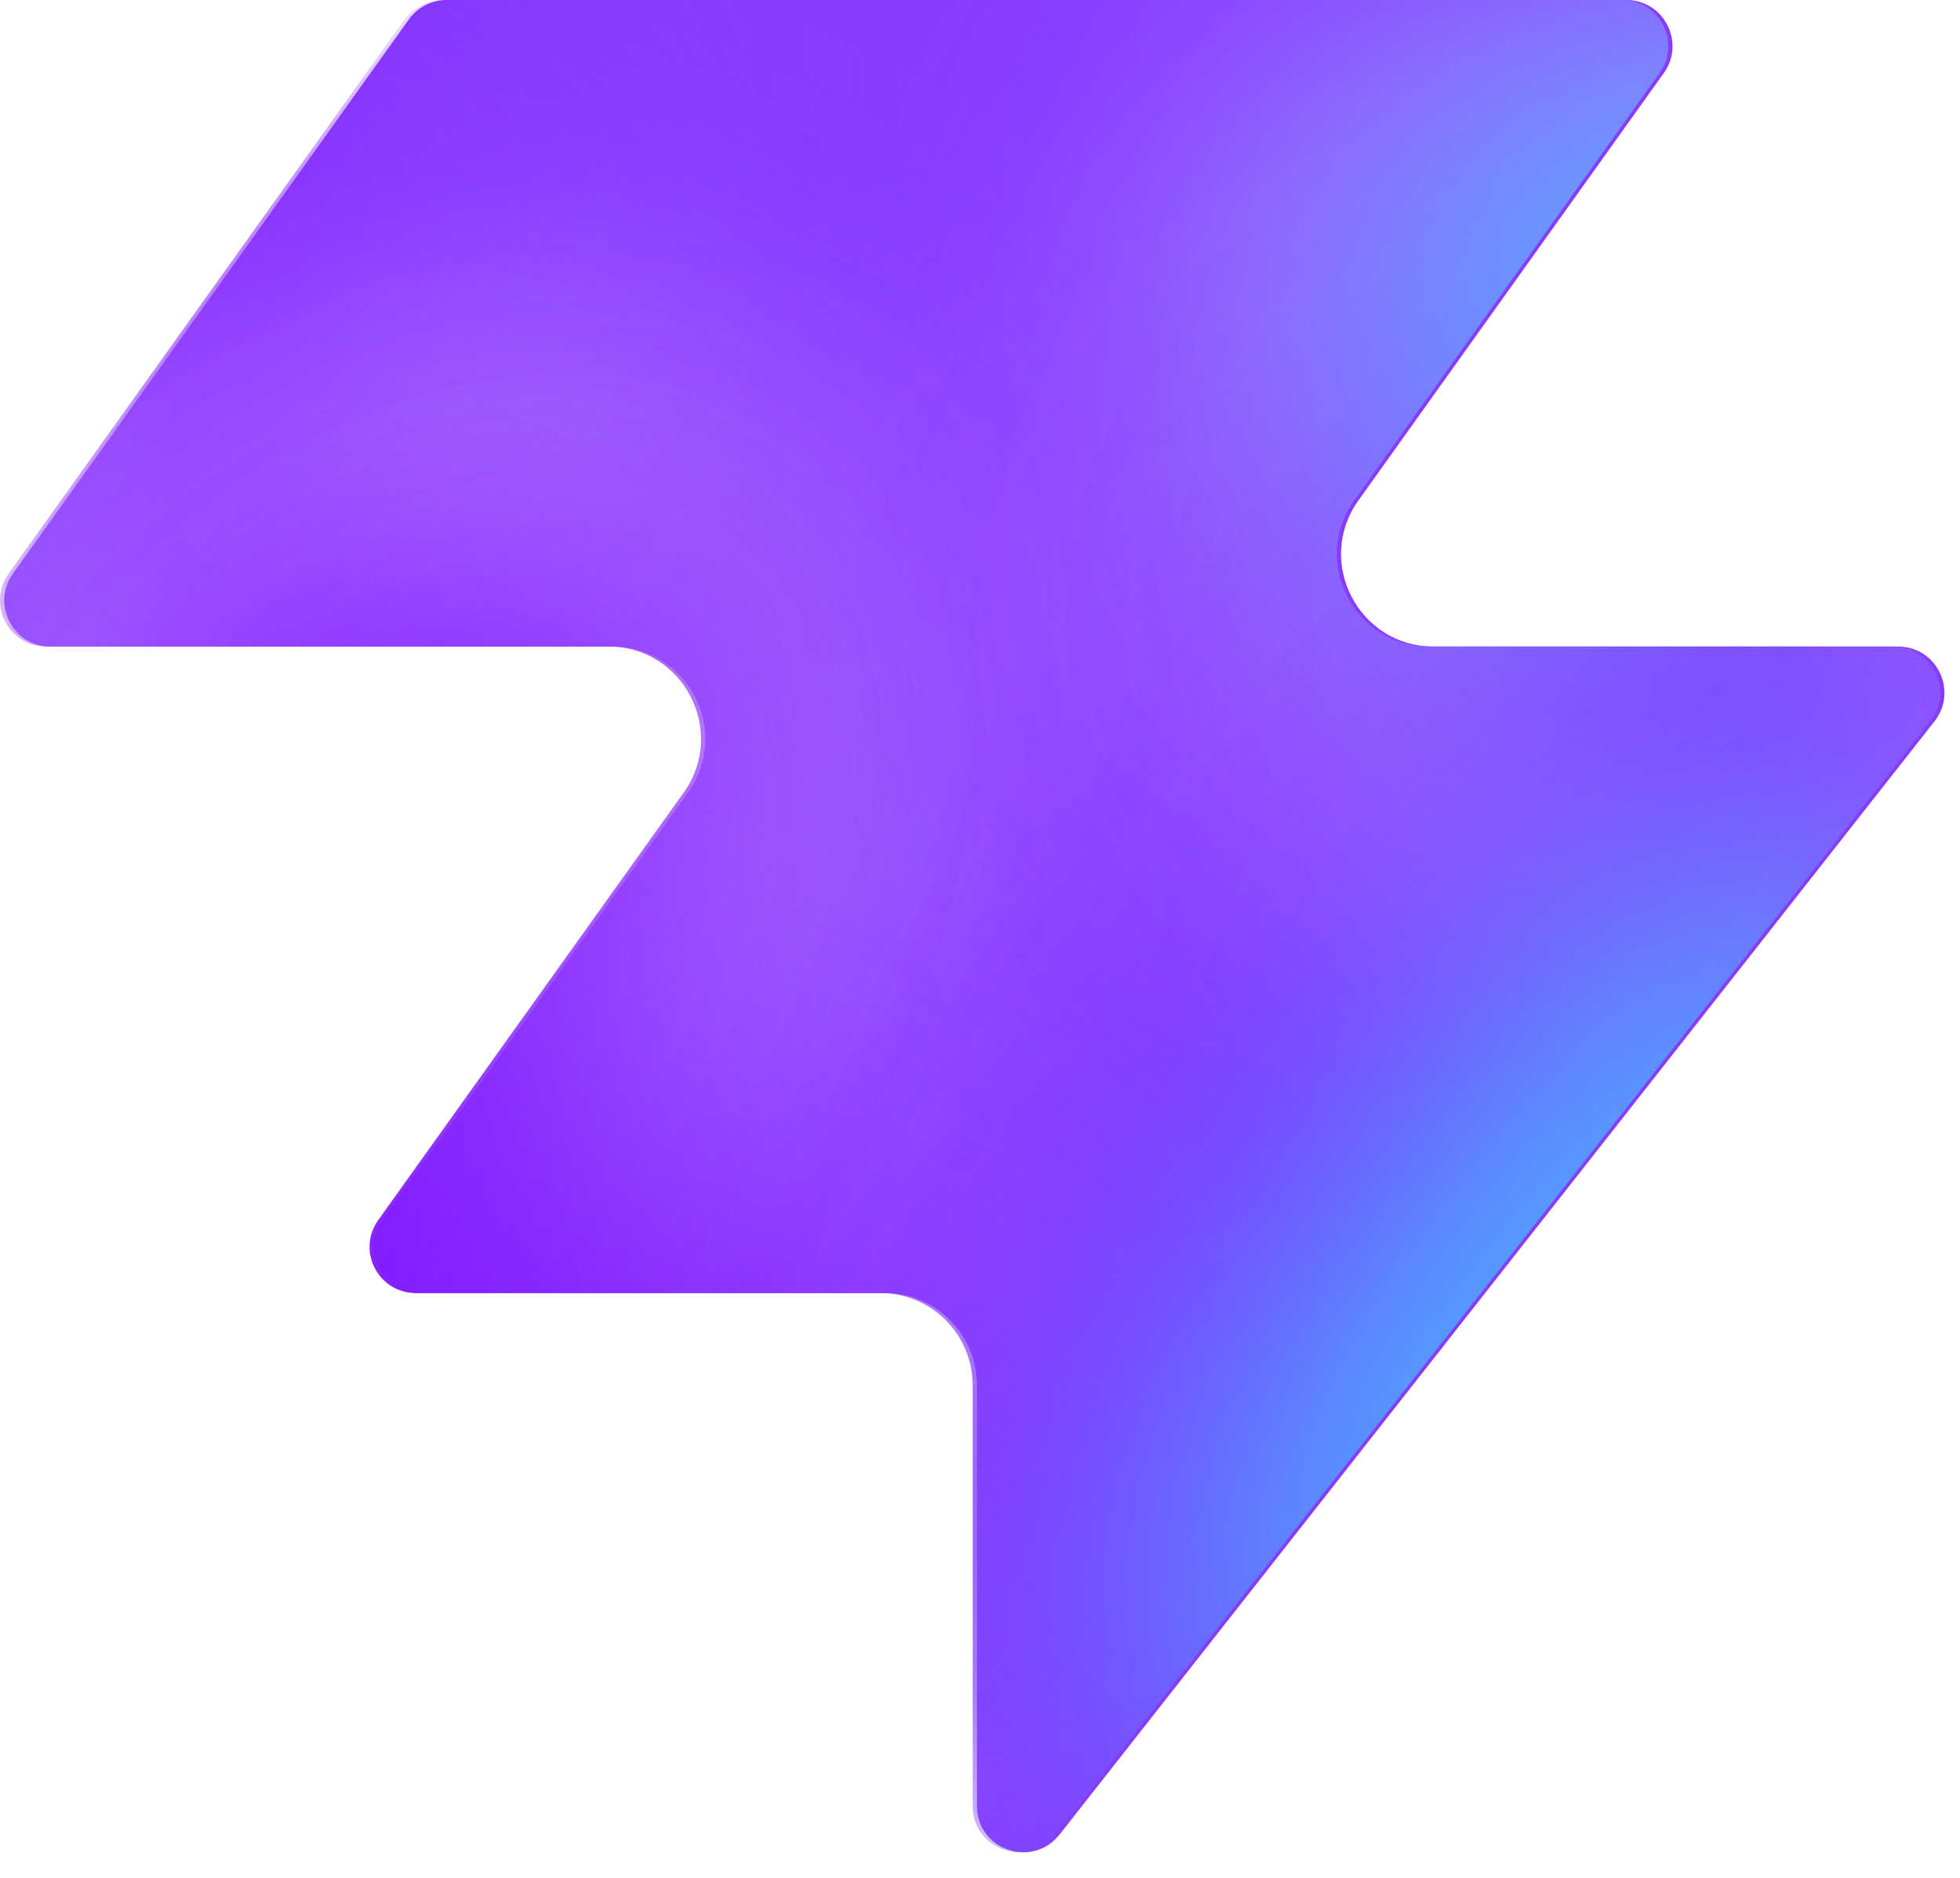
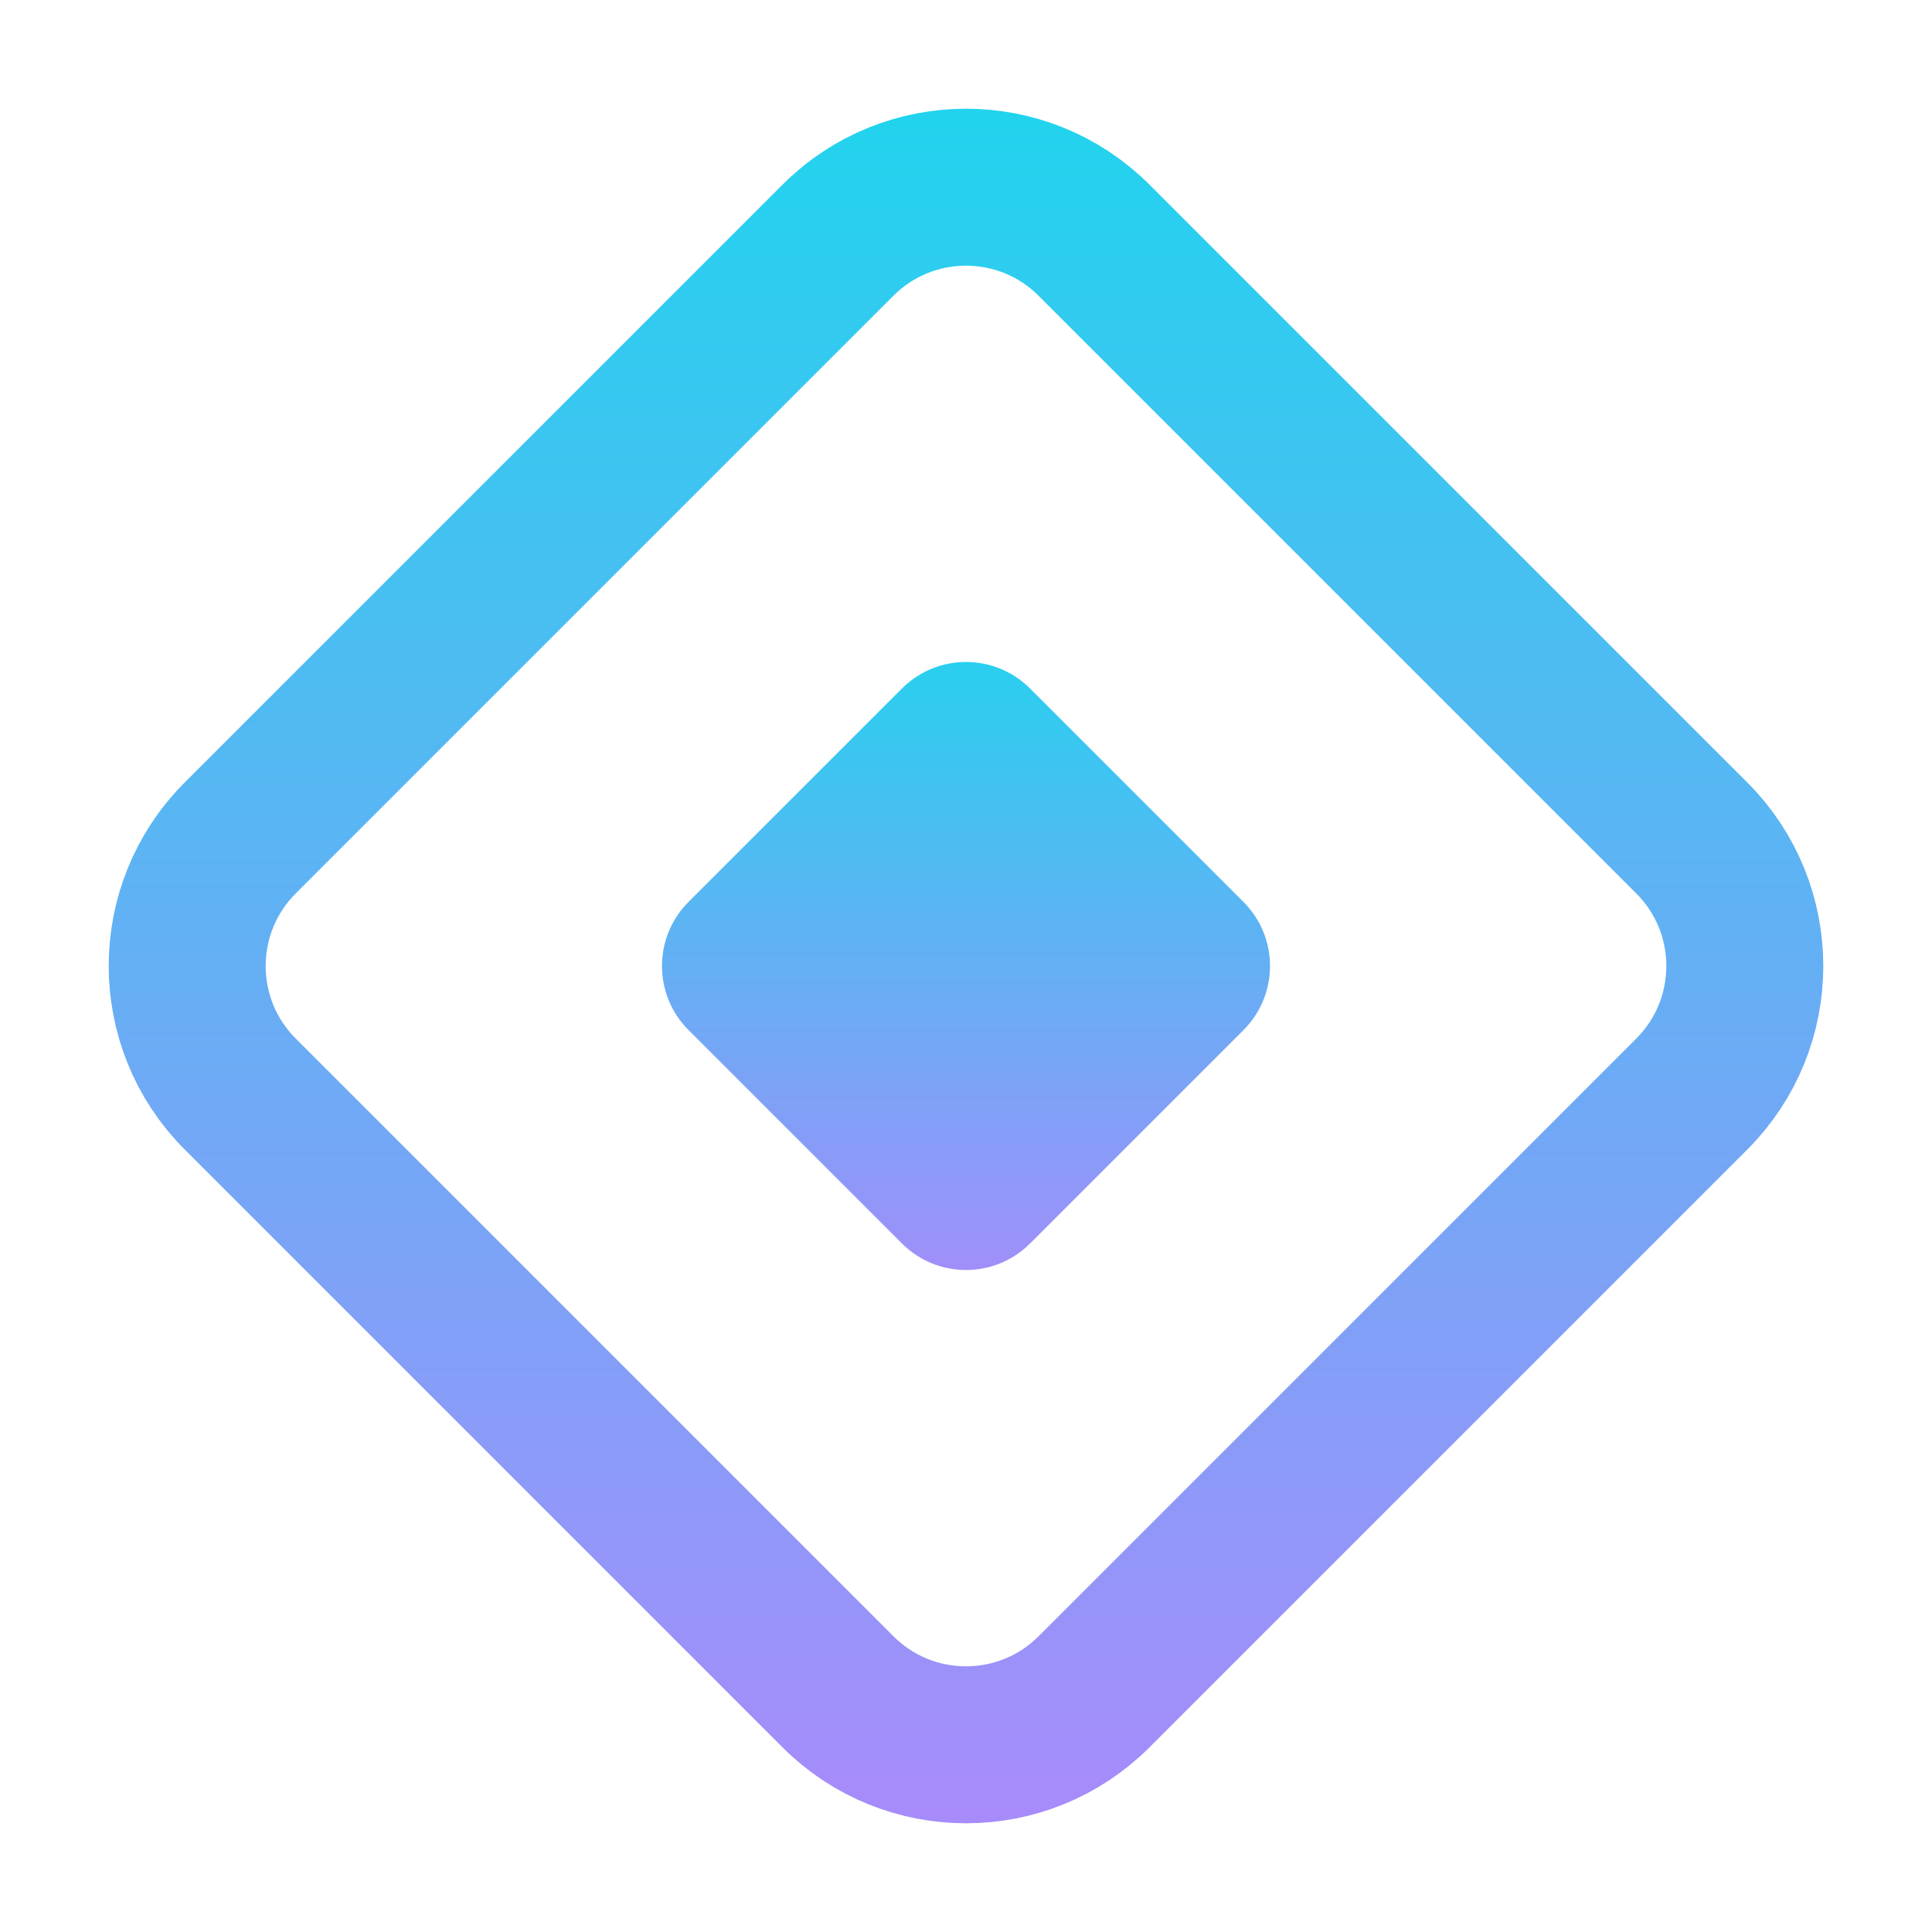
- <svg xmlns="http://www.w3.org/2000/svg" width="48" height="46" fill="none" viewBox="0 0 48 46">
-   <path fill="#863bff" d="M25.946 44.938c-.664.845-2.021.375-2.021-.698V33.937a2.26 2.26 0 0 0-2.262-2.262H10.287c-.92 0-1.456-1.04-.92-1.788l7.48-10.471c1.07-1.497 0-3.578-1.842-3.578H1.237c-.92 0-1.456-1.04-.92-1.788L10.013.474c.214-.297.556-.474.92-.474h28.894c.92 0 1.456 1.04.92 1.788l-7.48 10.471c-1.07 1.498 0 3.579 1.842 3.579h11.377c.943 0 1.473 1.088.89 1.83L25.947 44.94z" style="fill:#863bff;fill:color(display-p3 .525 .23 1);fill-opacity:1" />
-   <mask id="a" width="48" height="46" x="0" y="0" maskUnits="userSpaceOnUse" style="mask-type:alpha">
-     <path fill="#000" d="M25.842 44.938c-.664.844-2.021.375-2.021-.698V33.937a2.26 2.26 0 0 0-2.262-2.262H10.183c-.92 0-1.456-1.04-.92-1.788l7.48-10.471c1.07-1.498 0-3.579-1.842-3.579H1.133c-.92 0-1.456-1.04-.92-1.787L9.91.473c.214-.297.556-.474.92-.474h28.894c.92 0 1.456 1.04.92 1.788l-7.48 10.471c-1.07 1.498 0 3.578 1.842 3.578h11.377c.943 0 1.473 1.088.89 1.832L25.843 44.94z" style="fill:#000;fill-opacity:1" />
-   </mask>
-   <g mask="url(#a)">
-     <g filter="url(#b)">
-       <ellipse cx="5.508" cy="14.704" fill="#ede6ff" rx="5.508" ry="14.704" style="fill:#ede6ff;fill:color(display-p3 .927 .903 1);fill-opacity:1" transform="matrix(.00324 1 1 -.00324 -4.47 31.516)" />
-     </g>
-     <g filter="url(#c)">
-       <ellipse cx="10.399" cy="29.851" fill="#ede6ff" rx="10.399" ry="29.851" style="fill:#ede6ff;fill:color(display-p3 .927 .903 1);fill-opacity:1" transform="matrix(.00324 1 1 -.00324 -39.328 7.883)" />
-     </g>
-     <g filter="url(#d)">
-       <ellipse cx="5.508" cy="30.487" fill="#7e14ff" rx="5.508" ry="30.487" style="fill:#7e14ff;fill:color(display-p3 .492 .077 1);fill-opacity:1" transform="rotate(89.814 -25.913 -14.639)scale(1 -1)" />
-     </g>
-     <g filter="url(#e)">
-       <ellipse cx="5.508" cy="30.599" fill="#7e14ff" rx="5.508" ry="30.599" style="fill:#7e14ff;fill:color(display-p3 .492 .077 1);fill-opacity:1" transform="rotate(89.814 -32.644 -3.334)scale(1 -1)" />
-     </g>
-     <g filter="url(#f)">
-       <ellipse cx="5.508" cy="30.599" fill="#7e14ff" rx="5.508" ry="30.599" style="fill:#7e14ff;fill:color(display-p3 .492 .077 1);fill-opacity:1" transform="matrix(.00324 1 1 -.00324 -34.34 30.47)" />
-     </g>
-     <g filter="url(#g)">
-       <ellipse cx="14.072" cy="22.078" fill="#ede6ff" rx="14.072" ry="22.078" style="fill:#ede6ff;fill:color(display-p3 .927 .903 1);fill-opacity:1" transform="rotate(93.35 24.506 48.493)scale(-1 1)" />
-     </g>
-     <g filter="url(#h)">
-       <ellipse cx="3.47" cy="21.501" fill="#7e14ff" rx="3.47" ry="21.501" style="fill:#7e14ff;fill:color(display-p3 .492 .077 1);fill-opacity:1" transform="rotate(89.009 28.708 47.59)scale(-1 1)" />
-     </g>
-     <g filter="url(#i)">
-       <ellipse cx="3.47" cy="21.501" fill="#7e14ff" rx="3.47" ry="21.501" style="fill:#7e14ff;fill:color(display-p3 .492 .077 1);fill-opacity:1" transform="rotate(89.009 28.708 47.59)scale(-1 1)" />
-     </g>
-     <g filter="url(#j)">
-       <ellipse cx=".387" cy="8.972" fill="#7e14ff" rx="4.407" ry="29.108" style="fill:#7e14ff;fill:color(display-p3 .492 .077 1);fill-opacity:1" transform="rotate(39.51 .387 8.972)" />
-     </g>
-     <g filter="url(#k)">
-       <ellipse cx="47.523" cy="-6.092" fill="#7e14ff" rx="4.407" ry="29.108" style="fill:#7e14ff;fill:color(display-p3 .492 .077 1);fill-opacity:1" transform="rotate(37.892 47.523 -6.092)" />
-     </g>
-     <g filter="url(#l)">
-       <ellipse cx="41.412" cy="6.333" fill="#47bfff" rx="5.971" ry="9.665" style="fill:#47bfff;fill:color(display-p3 .28 .748 1);fill-opacity:1" transform="rotate(37.892 41.412 6.333)" />
-     </g>
-     <g filter="url(#m)">
-       <ellipse cx="-1.879" cy="38.332" fill="#7e14ff" rx="4.407" ry="29.108" style="fill:#7e14ff;fill:color(display-p3 .492 .077 1);fill-opacity:1" transform="rotate(37.892 -1.88 38.332)" />
-     </g>
-     <g filter="url(#n)">
-       <ellipse cx="-1.879" cy="38.332" fill="#7e14ff" rx="4.407" ry="29.108" style="fill:#7e14ff;fill:color(display-p3 .492 .077 1);fill-opacity:1" transform="rotate(37.892 -1.88 38.332)" />
-     </g>
-     <g filter="url(#o)">
-       <ellipse cx="35.651" cy="29.907" fill="#7e14ff" rx="4.407" ry="29.108" style="fill:#7e14ff;fill:color(display-p3 .492 .077 1);fill-opacity:1" transform="rotate(37.892 35.651 29.907)" />
-     </g>
-     <g filter="url(#p)">
-       <ellipse cx="38.418" cy="32.4" fill="#47bfff" rx="5.971" ry="15.297" style="fill:#47bfff;fill:color(display-p3 .28 .748 1);fill-opacity:1" transform="rotate(37.892 38.418 32.4)" />
-     </g>
-   </g>
+ <svg xmlns="http://www.w3.org/2000/svg" width="32" height="32" viewBox="0 0 32 32">
  <defs>
-     <filter id="b" width="60.045" height="41.654" x="-19.77" y="16.149" color-interpolation-filters="sRGB" filterUnits="userSpaceOnUse">
-       <feFlood flood-opacity="0" result="BackgroundImageFix" />
-       <feBlend in="SourceGraphic" in2="BackgroundImageFix" result="shape" />
-       <feGaussianBlur result="effect1_foregroundBlur_2002_17158" stdDeviation="7.659" />
-     </filter>
-     <filter id="c" width="90.34" height="51.437" x="-54.613" y="-7.533" color-interpolation-filters="sRGB" filterUnits="userSpaceOnUse">
-       <feFlood flood-opacity="0" result="BackgroundImageFix" />
-       <feBlend in="SourceGraphic" in2="BackgroundImageFix" result="shape" />
-       <feGaussianBlur result="effect1_foregroundBlur_2002_17158" stdDeviation="7.659" />
-     </filter>
-     <filter id="d" width="79.355" height="29.4" x="-49.64" y="2.03" color-interpolation-filters="sRGB" filterUnits="userSpaceOnUse">
-       <feFlood flood-opacity="0" result="BackgroundImageFix" />
-       <feBlend in="SourceGraphic" in2="BackgroundImageFix" result="shape" />
-       <feGaussianBlur result="effect1_foregroundBlur_2002_17158" stdDeviation="4.596" />
-     </filter>
-     <filter id="e" width="79.579" height="29.4" x="-45.045" y="20.029" color-interpolation-filters="sRGB" filterUnits="userSpaceOnUse">
-       <feFlood flood-opacity="0" result="BackgroundImageFix" />
-       <feBlend in="SourceGraphic" in2="BackgroundImageFix" result="shape" />
-       <feGaussianBlur result="effect1_foregroundBlur_2002_17158" stdDeviation="4.596" />
-     </filter>
-     <filter id="f" width="79.579" height="29.4" x="-43.513" y="21.178" color-interpolation-filters="sRGB" filterUnits="userSpaceOnUse">
-       <feFlood flood-opacity="0" result="BackgroundImageFix" />
-       <feBlend in="SourceGraphic" in2="BackgroundImageFix" result="shape" />
-       <feGaussianBlur result="effect1_foregroundBlur_2002_17158" stdDeviation="4.596" />
-     </filter>
-     <filter id="g" width="74.749" height="58.852" x="15.756" y="-17.901" color-interpolation-filters="sRGB" filterUnits="userSpaceOnUse">
-       <feFlood flood-opacity="0" result="BackgroundImageFix" />
-       <feBlend in="SourceGraphic" in2="BackgroundImageFix" result="shape" />
-       <feGaussianBlur result="effect1_foregroundBlur_2002_17158" stdDeviation="7.659" />
-     </filter>
-     <filter id="h" width="61.377" height="25.362" x="23.548" y="2.284" color-interpolation-filters="sRGB" filterUnits="userSpaceOnUse">
-       <feFlood flood-opacity="0" result="BackgroundImageFix" />
-       <feBlend in="SourceGraphic" in2="BackgroundImageFix" result="shape" />
-       <feGaussianBlur result="effect1_foregroundBlur_2002_17158" stdDeviation="4.596" />
-     </filter>
-     <filter id="i" width="61.377" height="25.362" x="23.548" y="2.284" color-interpolation-filters="sRGB" filterUnits="userSpaceOnUse">
-       <feFlood flood-opacity="0" result="BackgroundImageFix" />
-       <feBlend in="SourceGraphic" in2="BackgroundImageFix" result="shape" />
-       <feGaussianBlur result="effect1_foregroundBlur_2002_17158" stdDeviation="4.596" />
-     </filter>
-     <filter id="j" width="56.045" height="63.649" x="-27.636" y="-22.853" color-interpolation-filters="sRGB" filterUnits="userSpaceOnUse">
-       <feFlood flood-opacity="0" result="BackgroundImageFix" />
-       <feBlend in="SourceGraphic" in2="BackgroundImageFix" result="shape" />
-       <feGaussianBlur result="effect1_foregroundBlur_2002_17158" stdDeviation="4.596" />
-     </filter>
-     <filter id="k" width="54.814" height="64.646" x="20.116" y="-38.415" color-interpolation-filters="sRGB" filterUnits="userSpaceOnUse">
-       <feFlood flood-opacity="0" result="BackgroundImageFix" />
-       <feBlend in="SourceGraphic" in2="BackgroundImageFix" result="shape" />
-       <feGaussianBlur result="effect1_foregroundBlur_2002_17158" stdDeviation="4.596" />
-     </filter>
-     <filter id="l" width="33.541" height="35.313" x="24.641" y="-11.323" color-interpolation-filters="sRGB" filterUnits="userSpaceOnUse">
-       <feFlood flood-opacity="0" result="BackgroundImageFix" />
-       <feBlend in="SourceGraphic" in2="BackgroundImageFix" result="shape" />
-       <feGaussianBlur result="effect1_foregroundBlur_2002_17158" stdDeviation="4.596" />
-     </filter>
-     <filter id="m" width="54.814" height="64.646" x="-29.286" y="6.009" color-interpolation-filters="sRGB" filterUnits="userSpaceOnUse">
-       <feFlood flood-opacity="0" result="BackgroundImageFix" />
-       <feBlend in="SourceGraphic" in2="BackgroundImageFix" result="shape" />
-       <feGaussianBlur result="effect1_foregroundBlur_2002_17158" stdDeviation="4.596" />
-     </filter>
-     <filter id="n" width="54.814" height="64.646" x="-29.286" y="6.009" color-interpolation-filters="sRGB" filterUnits="userSpaceOnUse">
-       <feFlood flood-opacity="0" result="BackgroundImageFix" />
-       <feBlend in="SourceGraphic" in2="BackgroundImageFix" result="shape" />
-       <feGaussianBlur result="effect1_foregroundBlur_2002_17158" stdDeviation="4.596" />
-     </filter>
-     <filter id="o" width="54.814" height="64.646" x="8.244" y="-2.416" color-interpolation-filters="sRGB" filterUnits="userSpaceOnUse">
-       <feFlood flood-opacity="0" result="BackgroundImageFix" />
-       <feBlend in="SourceGraphic" in2="BackgroundImageFix" result="shape" />
-       <feGaussianBlur result="effect1_foregroundBlur_2002_17158" stdDeviation="4.596" />
-     </filter>
-     <filter id="p" width="39.409" height="43.623" x="18.713" y="10.588" color-interpolation-filters="sRGB" filterUnits="userSpaceOnUse">
-       <feFlood flood-opacity="0" result="BackgroundImageFix" />
-       <feBlend in="SourceGraphic" in2="BackgroundImageFix" result="shape" />
-       <feGaussianBlur result="effect1_foregroundBlur_2002_17158" stdDeviation="4.596" />
-     </filter>
+     <linearGradient id="g" x1="0" y1="0" x2="1" y2="1">
+       <stop offset="0" stop-color="#22d3ee" />
+       <stop offset="1" stop-color="#a78bfa" />
+     </linearGradient>
  </defs>
+   <rect x="6" y="6" width="20" height="20" rx="3" transform="rotate(45 16 16)" fill="none" stroke="url(#g)" stroke-width="2.6" />
+   <rect x="12" y="12" width="8" height="8" rx="1.5" transform="rotate(45 16 16)" fill="url(#g)" />
</svg>
